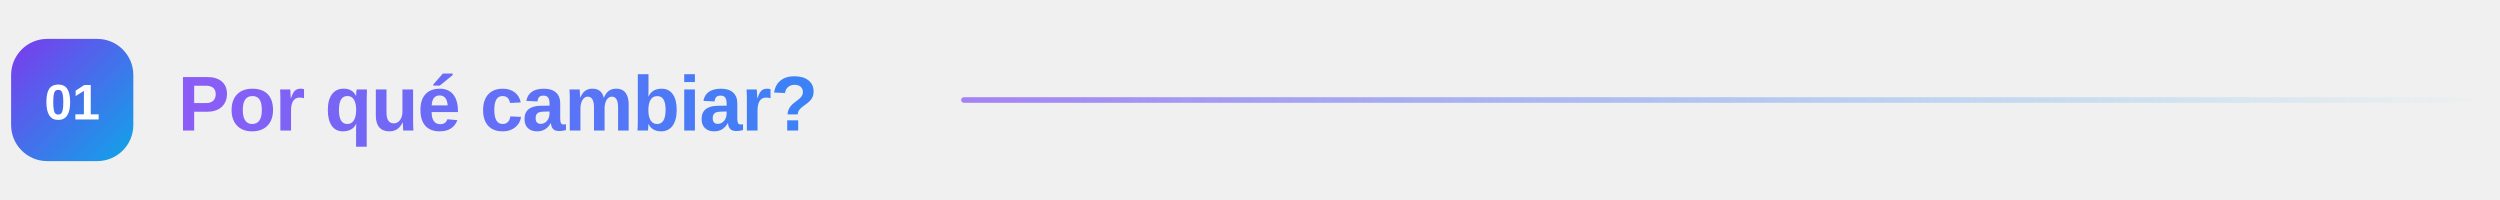
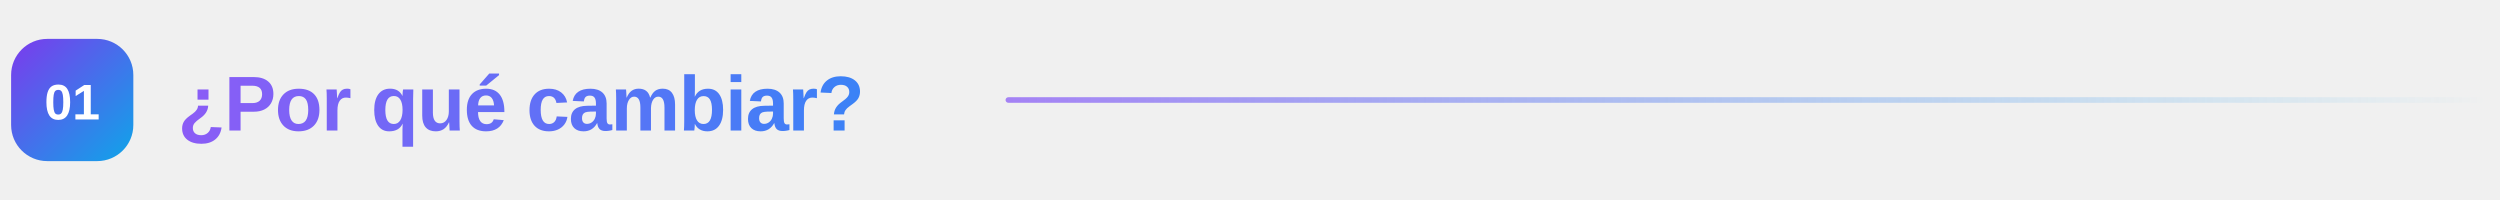
- <svg xmlns="http://www.w3.org/2000/svg" width="900" height="72" viewBox="0 0 900 72" role="img" aria-label="Por qué cambiar?">
+ <svg xmlns="http://www.w3.org/2000/svg" width="900" height="72" viewBox="0 0 900 72" role="img" aria-label="¿Por qué cambiar?">
  <defs>
    <linearGradient id="g" x1="0" y1="0" x2="1" y2="1">
      <stop offset="0" stop-color="#7c3aed" />
      <stop offset="1" stop-color="#0ea5e9" />
    </linearGradient>
    <linearGradient id="t" x1="0" y1="0" x2="1" y2="0">
      <stop offset="0" stop-color="#8b5cf6" />
      <stop offset="1" stop-color="#3b82f6" />
    </linearGradient>
    <linearGradient id="l" x1="0" y1="0" x2="1" y2="0">
      <stop offset="0" stop-color="#8b5cf6" stop-opacity="0.75" />
      <stop offset="1" stop-color="#0ea5e9" stop-opacity="0" />
    </linearGradient>
    <style>text { font-family: "Segoe UI", -apple-system, BlinkMacSystemFont, "Helvetica Neue", Arial, sans-serif; }</style>
  </defs>
  <rect x="4" y="14" width="44" height="44" rx="13" fill="url(#g)" />
  <text x="26" y="43" text-anchor="middle" style="font-size:18px;font-weight:800;fill:#ffffff">01</text>
-   <text x="64" y="47" style="font-size:28px;font-weight:800;letter-spacing:-0.4px" fill="url(#t)">Por qué cambiar?</text>
-   <rect x="346" y="35" width="548" height="2" rx="1" fill="url(#l)" />
+   <text x="64" y="47" style="font-size:28px;font-weight:800;letter-spacing:-0.4px" fill="url(#t)">¿Por qué cambiar?</text>
+   <rect x="362" y="35" width="532" height="2" rx="1" fill="url(#l)" />
</svg>
